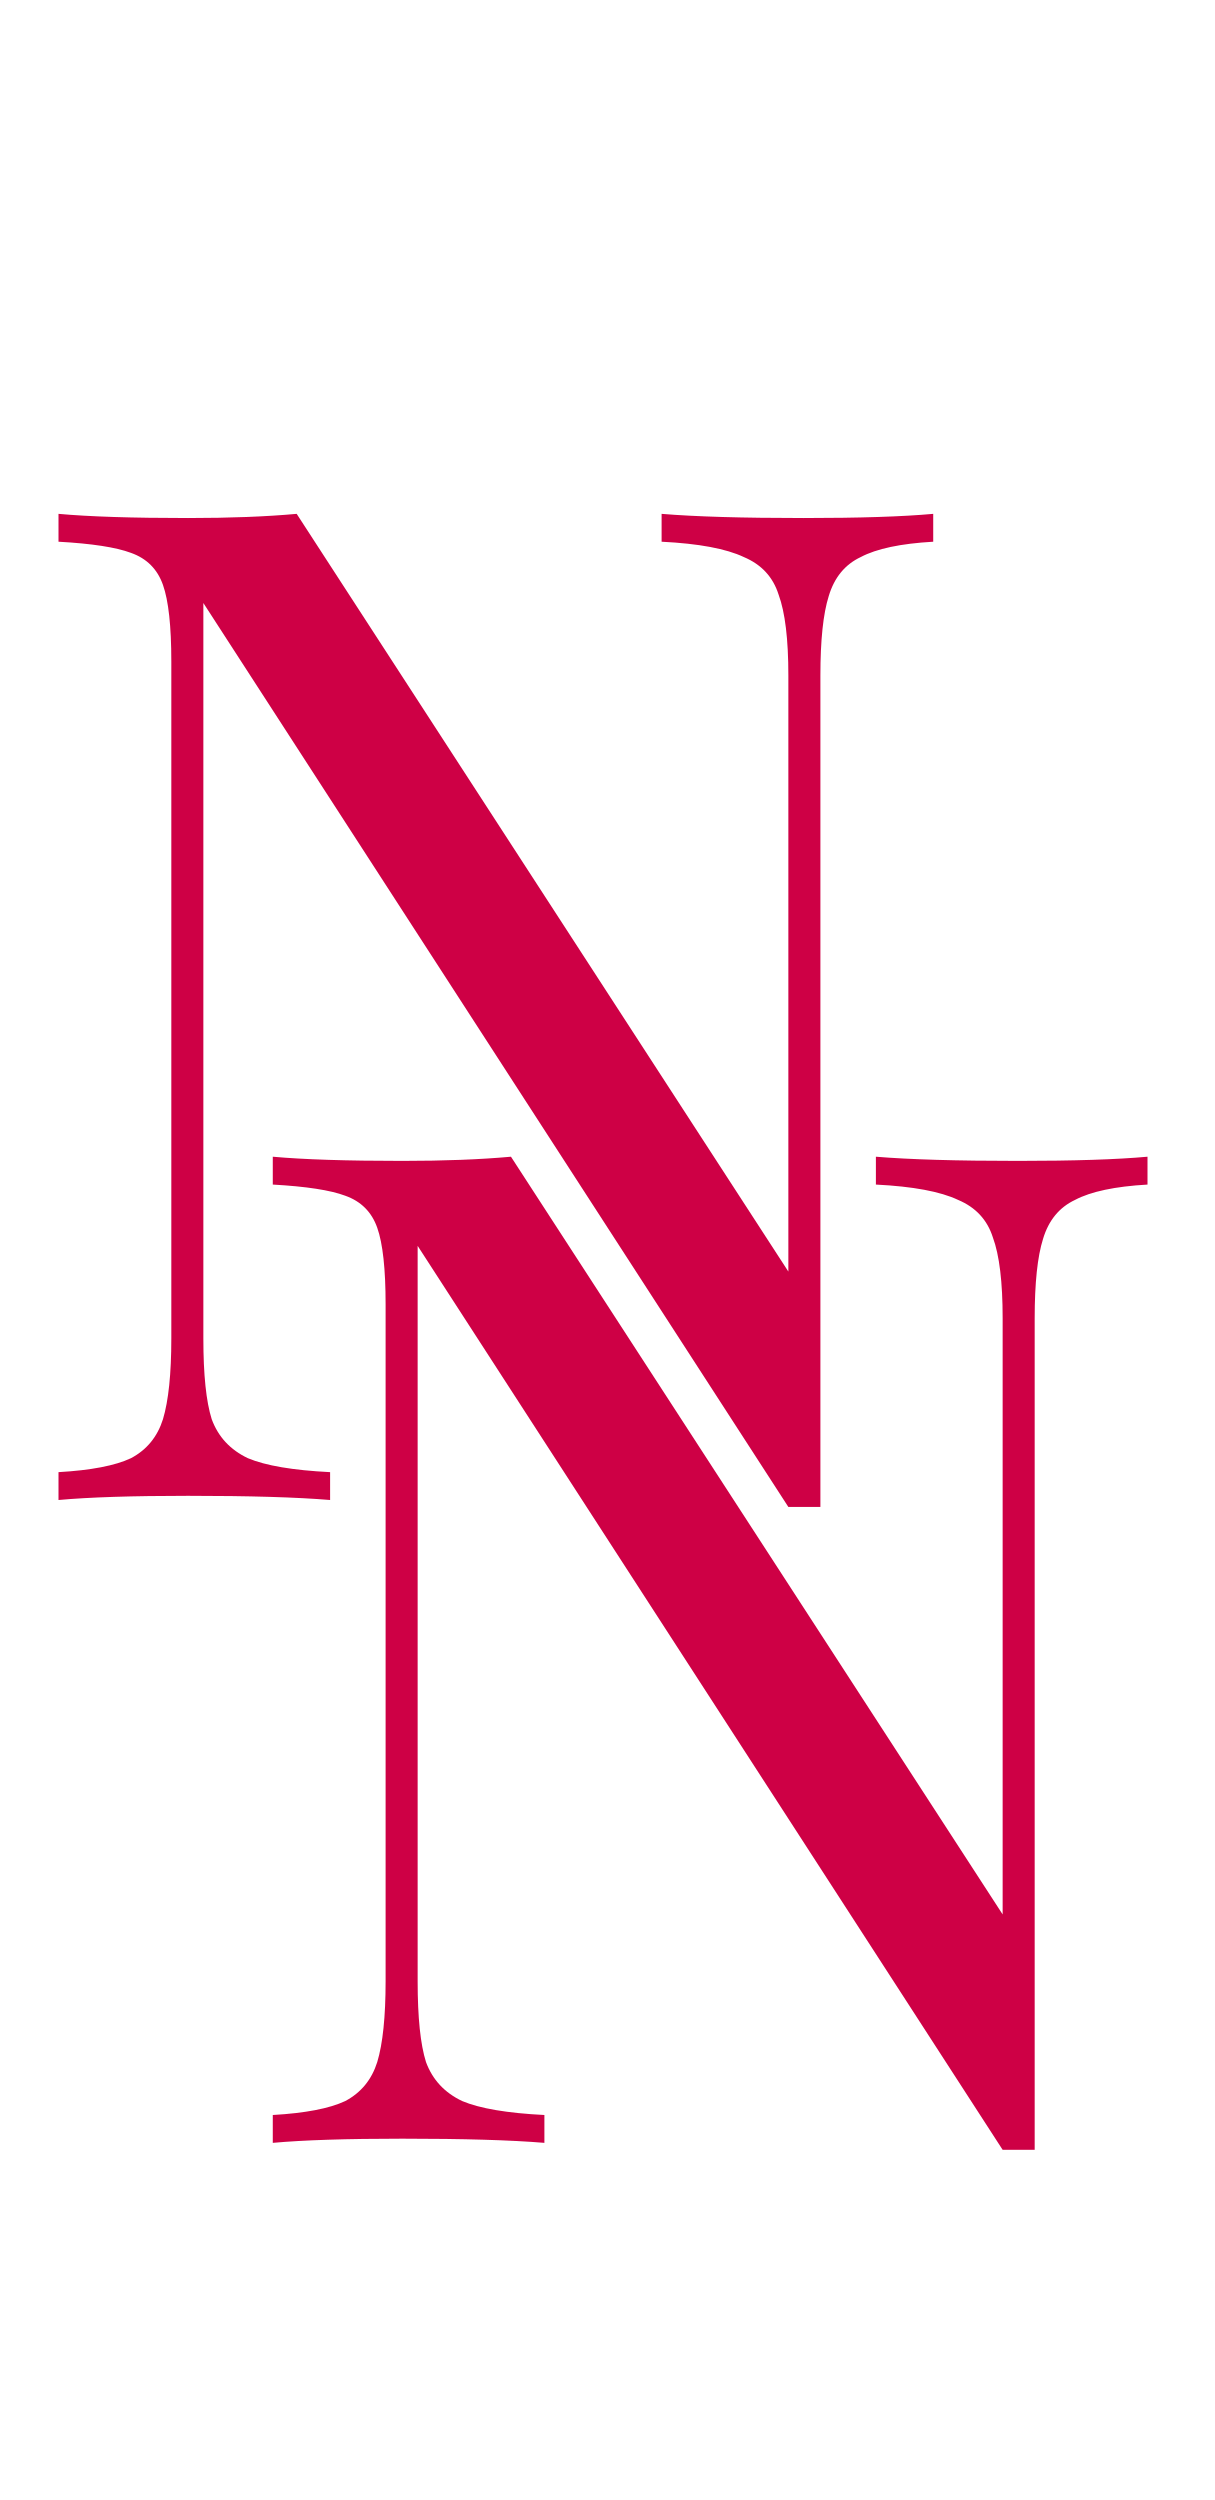
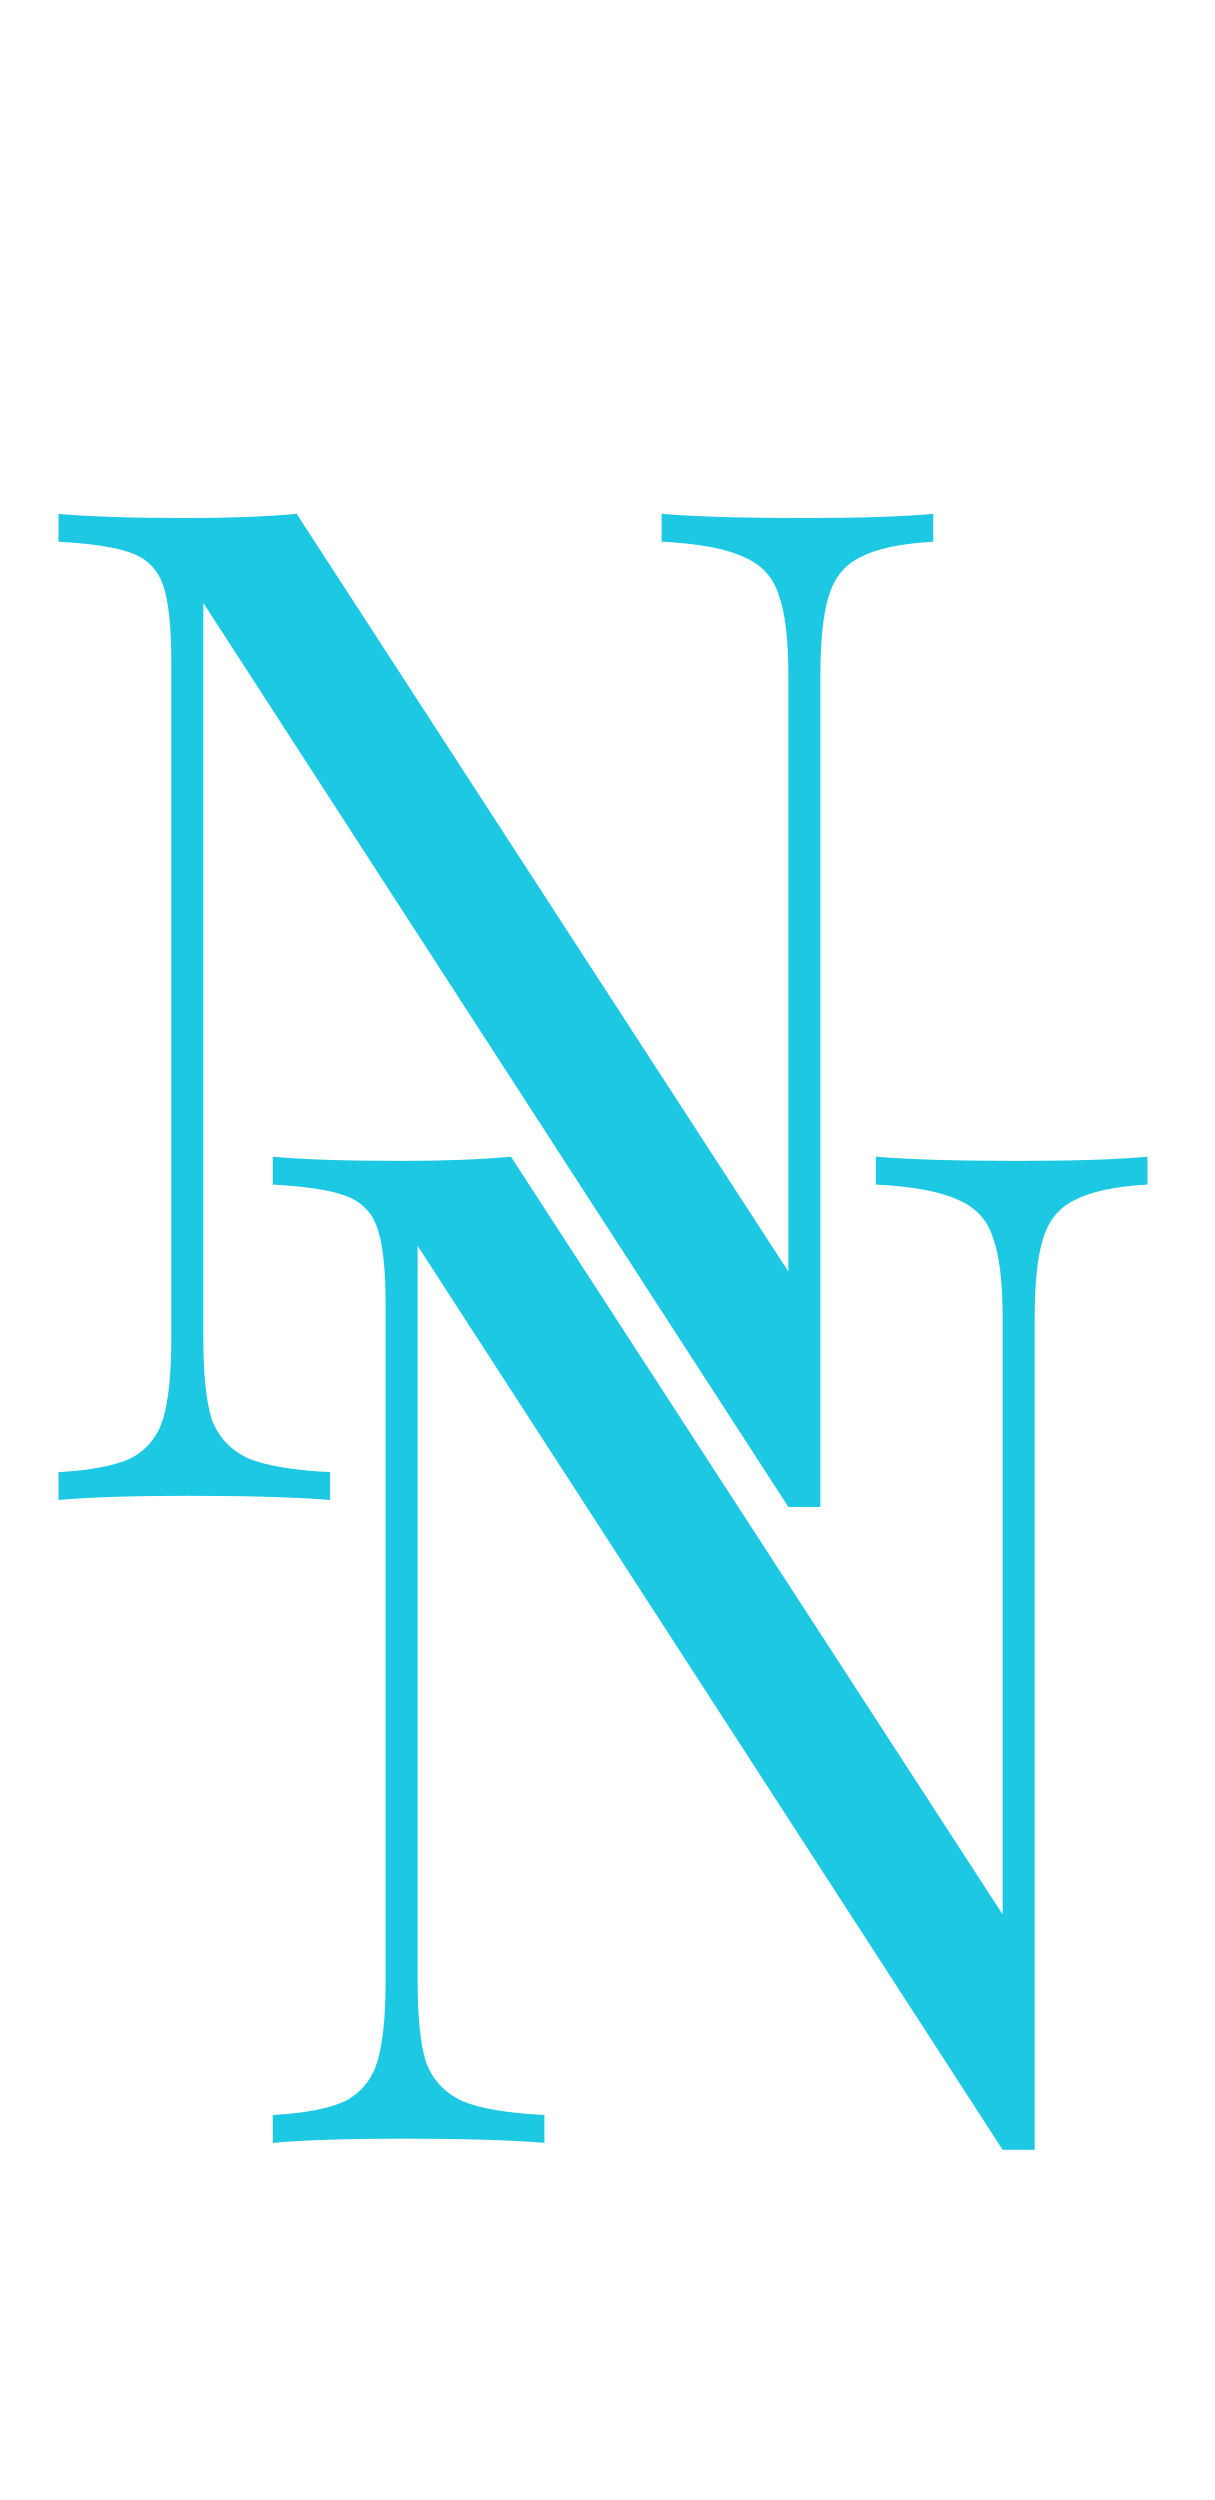
<svg xmlns="http://www.w3.org/2000/svg" width="34" height="70" viewBox="0 0 34 70" fill="none">
-   <path d="M26.13 15.168C25.22 15.22 24.544 15.363 24.102 15.597C23.66 15.805 23.361 16.169 23.205 16.689C23.049 17.183 22.971 17.924 22.971 18.912V42.195H22.074L5.694 16.884V37.476C5.694 38.49 5.772 39.244 5.928 39.738C6.11 40.232 6.448 40.596 6.942 40.83C7.436 41.038 8.203 41.168 9.243 41.22V42C8.307 41.922 6.981 41.883 5.265 41.883C3.705 41.883 2.496 41.922 1.638 42V41.22C2.548 41.168 3.224 41.038 3.666 40.83C4.108 40.596 4.407 40.232 4.563 39.738C4.719 39.218 4.797 38.464 4.797 37.476V18.522C4.797 17.534 4.719 16.819 4.563 16.377C4.407 15.935 4.108 15.636 3.666 15.48C3.25 15.324 2.574 15.22 1.638 15.168V14.388C2.496 14.466 3.705 14.505 5.265 14.505C6.435 14.505 7.449 14.466 8.307 14.388L22.074 35.604V18.912C22.074 17.898 21.983 17.144 21.801 16.65C21.645 16.156 21.32 15.805 20.826 15.597C20.332 15.363 19.565 15.22 18.525 15.168V14.388C19.461 14.466 20.787 14.505 22.503 14.505C24.063 14.505 25.272 14.466 26.13 14.388V15.168Z" fill="#CE0045" />
-   <path d="M32.13 33.168C31.22 33.22 30.544 33.363 30.102 33.597C29.66 33.805 29.361 34.169 29.205 34.689C29.049 35.183 28.971 35.924 28.971 36.912V60.195H28.074L11.694 34.884V55.476C11.694 56.49 11.772 57.244 11.928 57.738C12.11 58.232 12.448 58.596 12.942 58.83C13.436 59.038 14.203 59.168 15.243 59.22V60C14.307 59.922 12.981 59.883 11.265 59.883C9.705 59.883 8.496 59.922 7.638 60V59.22C8.548 59.168 9.224 59.038 9.666 58.83C10.108 58.596 10.407 58.232 10.563 57.738C10.719 57.218 10.797 56.464 10.797 55.476V36.522C10.797 35.534 10.719 34.819 10.563 34.377C10.407 33.935 10.108 33.636 9.666 33.48C9.25 33.324 8.574 33.22 7.638 33.168V32.388C8.496 32.466 9.705 32.505 11.265 32.505C12.435 32.505 13.449 32.466 14.307 32.388L28.074 53.604V36.912C28.074 35.898 27.983 35.144 27.801 34.65C27.645 34.156 27.32 33.805 26.826 33.597C26.332 33.363 25.565 33.22 24.525 33.168V32.388C25.461 32.466 26.787 32.505 28.503 32.505C30.063 32.505 31.272 32.466 32.13 32.388V33.168Z" fill="#CE0045" />
+   <path d="M26.13 15.168C25.22 15.22 24.544 15.363 24.102 15.597C23.66 15.805 23.361 16.169 23.205 16.689C23.049 17.183 22.971 17.924 22.971 18.912V42.195H22.074L5.694 16.884V37.476C5.694 38.49 5.772 39.244 5.928 39.738C6.11 40.232 6.448 40.596 6.942 40.83C7.436 41.038 8.203 41.168 9.243 41.22V42C8.307 41.922 6.981 41.883 5.265 41.883C3.705 41.883 2.496 41.922 1.638 42V41.22C2.548 41.168 3.224 41.038 3.666 40.83C4.108 40.596 4.407 40.232 4.563 39.738C4.719 39.218 4.797 38.464 4.797 37.476V18.522C4.797 17.534 4.719 16.819 4.563 16.377C4.407 15.935 4.108 15.636 3.666 15.48C3.25 15.324 2.574 15.22 1.638 15.168V14.388C2.496 14.466 3.705 14.505 5.265 14.505C6.435 14.505 7.449 14.466 8.307 14.388L22.074 35.604V18.912C22.074 17.898 21.983 17.144 21.801 16.65C21.645 16.156 21.32 15.805 20.826 15.597C20.332 15.363 19.565 15.22 18.525 15.168V14.388C19.461 14.466 20.787 14.505 22.503 14.505C24.063 14.505 25.272 14.466 26.13 14.388V15.168Z" fill="#1DC8E2" />
+   <path d="M32.13 33.168C31.22 33.22 30.544 33.363 30.102 33.597C29.66 33.805 29.361 34.169 29.205 34.689C29.049 35.183 28.971 35.924 28.971 36.912V60.195H28.074L11.694 34.884V55.476C11.694 56.49 11.772 57.244 11.928 57.738C12.11 58.232 12.448 58.596 12.942 58.83C13.436 59.038 14.203 59.168 15.243 59.22V60C14.307 59.922 12.981 59.883 11.265 59.883C9.705 59.883 8.496 59.922 7.638 60V59.22C8.548 59.168 9.224 59.038 9.666 58.83C10.108 58.596 10.407 58.232 10.563 57.738C10.719 57.218 10.797 56.464 10.797 55.476V36.522C10.797 35.534 10.719 34.819 10.563 34.377C10.407 33.935 10.108 33.636 9.666 33.48C9.25 33.324 8.574 33.22 7.638 33.168V32.388C8.496 32.466 9.705 32.505 11.265 32.505C12.435 32.505 13.449 32.466 14.307 32.388L28.074 53.604V36.912C28.074 35.898 27.983 35.144 27.801 34.65C27.645 34.156 27.32 33.805 26.826 33.597C26.332 33.363 25.565 33.22 24.525 33.168V32.388C25.461 32.466 26.787 32.505 28.503 32.505C30.063 32.505 31.272 32.466 32.13 32.388V33.168Z" fill="#1DC8E2" />
</svg>
